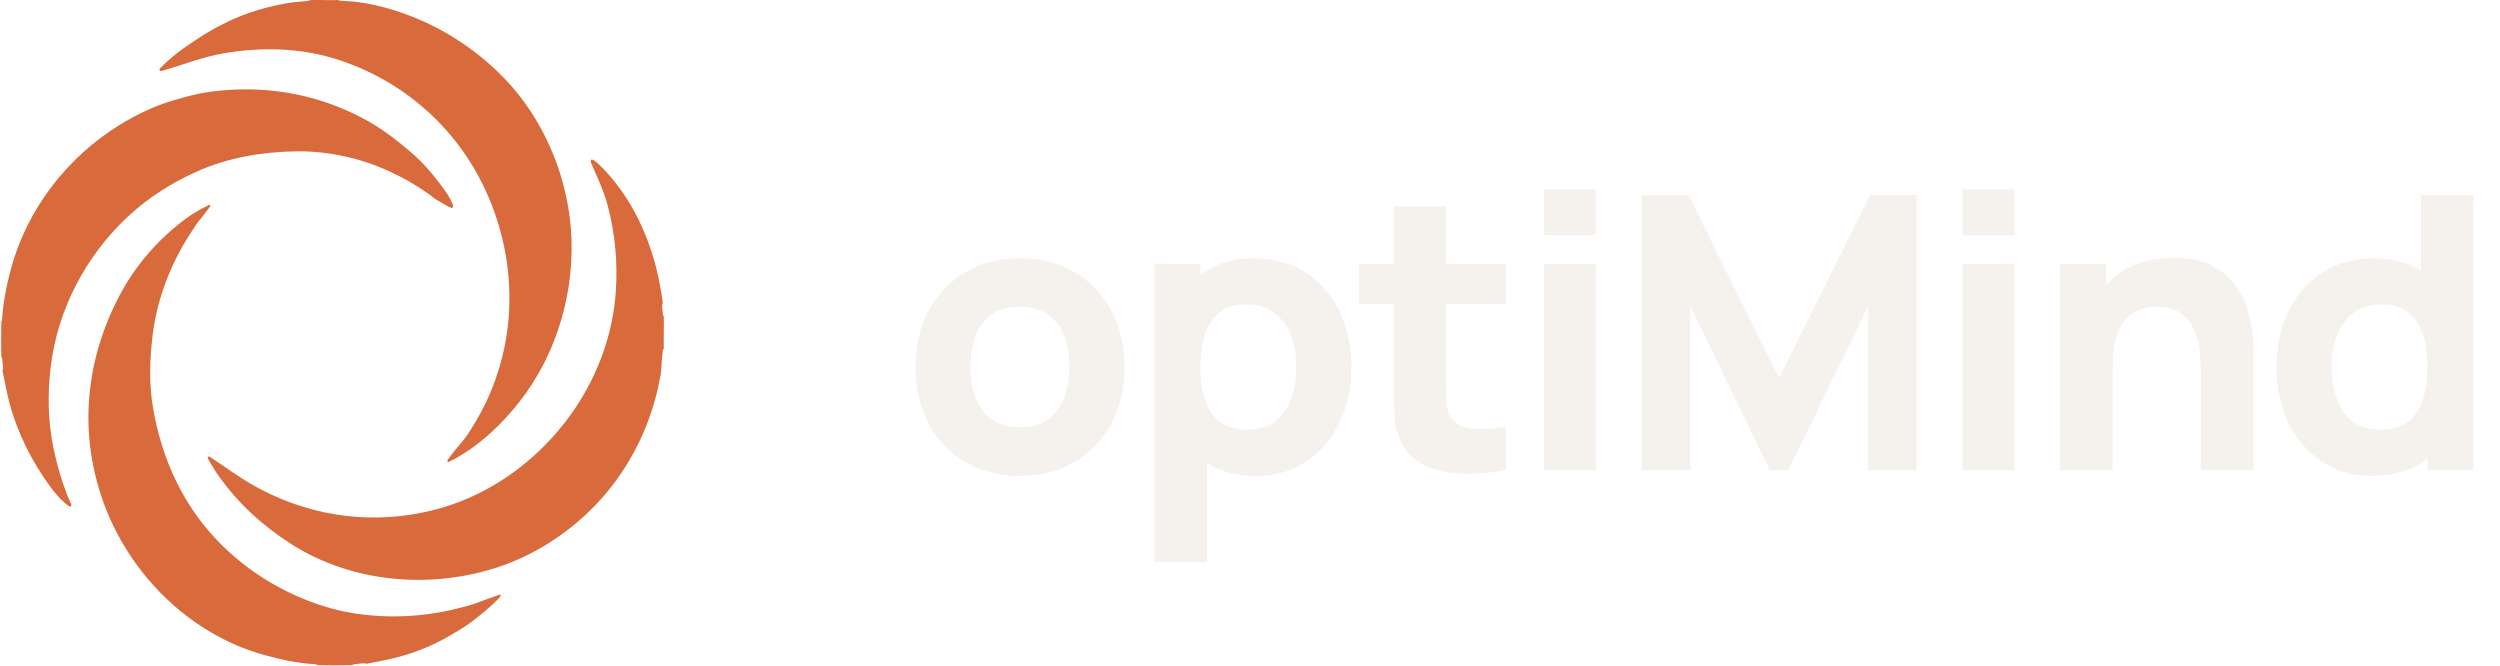
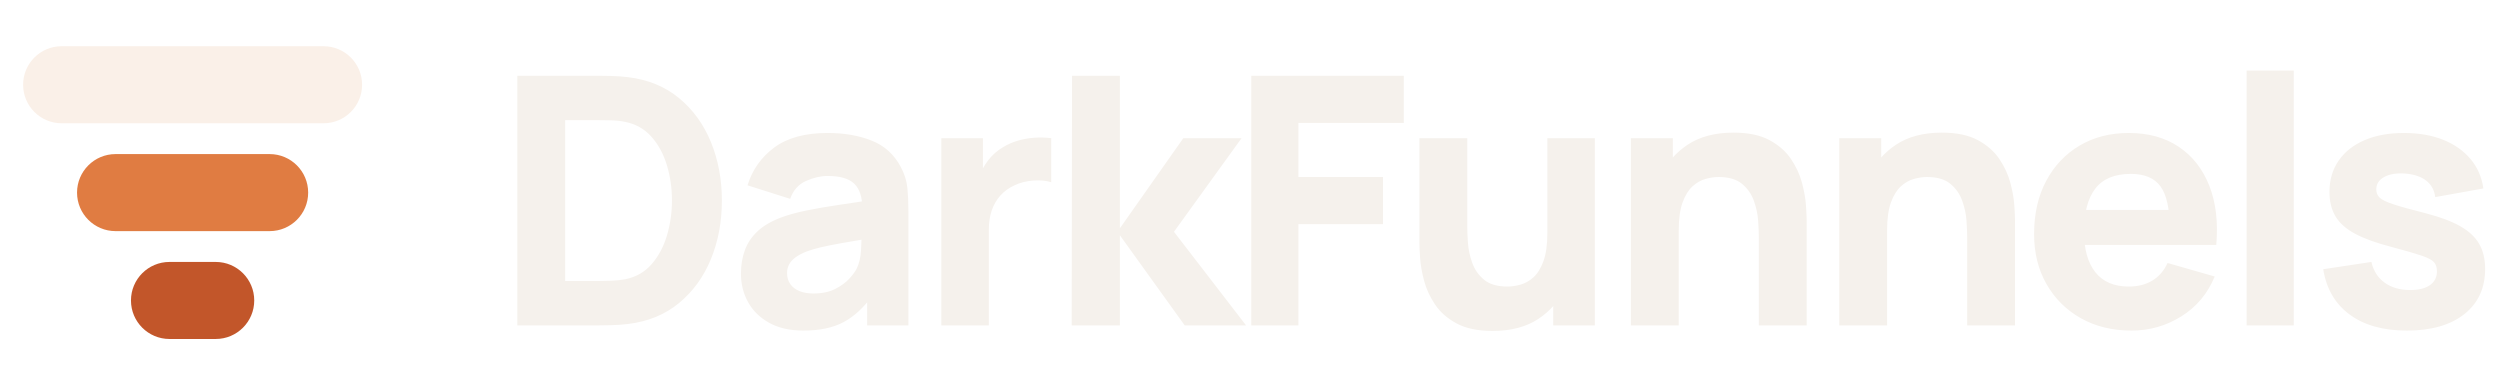
- <svg xmlns="http://www.w3.org/2000/svg" viewBox="0 0 375.73 100.00" role="img" aria-label="optiMind">
-   <g transform="scale(0.199601)" fill="#D86A3C" fill-rule="evenodd">
-     <path d="M120.33 53.33C120.6 53.26 120.89 53.51 121.17 53.46C122.13 53.32 123.07 53.06 124 52.78C138.63 48.42 152.88 42.85 168 40.21C196.87 35.17 227.23 35.9 255.25 45.17C283.01 54.35 307.9 69.47 328.63 90.17C372.86 134.32 392.55 200.96 379.72 262C375.72 281.07 368.65 299.71 358.73 316.5C347.9 334.84 349.81 329.06 337.01 346.33C336.74 346.69 337.13 347.3 336.88 347.67C337.16 347.5 337.55 347.98 337.85 347.83C341.11 346.28 344.28 344.55 347.36 342.67C364.19 332.36 378.54 318.41 390.76 303C419.72 266.51 433.65 217.67 429.79 171.33C426.36 130.14 408.56 88.77 379.75 59C357.13 35.64 329.29 18.2 298.33 8.21C287.77 4.8 276.56 2.2 265.5 1.14C262.23 0.82 258.93 0.84 255.66 0.5C255.29 0.46 255.04 0.04 254.67 -0C247.94 0.39 241.2 -0.2 234.47 0C233.58 0.03 232.77 0.55 231.89 0.67C227.16 1.27 222.37 1.35 217.67 2.15C202.09 4.77 186.27 9.2 172 16.11C159.28 22.26 153.67 25.78 141.37 34.17C133.86 39.28 126.27 45.27 120.11 52C119.02 53.19 121.31 52.04 120.33 53.33ZM53.5 381.22C53.37 380.83 53.86 380.39 53.73 380C53.01 377.88 51.79 375.96 51 373.87C49.64 370.27 48.33 366.64 47.09 363C44.47 355.29 41.78 344.69 40.22 337.17C36.08 317.14 35.76 296.56 38.17 276.3C43.32 232.84 65.04 191.82 97.17 162.27C112.27 148.38 129.64 137.46 148.33 129.11C171.9 118.58 197.67 114.28 223.33 113.95C247.09 113.64 271.93 119.08 293.46 129.17C303.78 134 309.18 137.02 318.5 143.16C331.75 151.88 320.57 145.84 336.17 154.77C337.39 155.47 338.68 156.07 340 156.57C340.23 156.65 340.52 156.38 340.73 156.5C340.63 156.14 341.21 155.87 341.22 155.5C341.23 154.87 341.02 154.25 340.79 153.67C338.48 147.95 335.63 144.26 331.67 138.91C325.05 130 317.31 121.32 308.83 114.11C298.13 105.01 287.56 96.89 275.27 90.17C241.91 71.93 204.22 64.52 166.33 68.18C151.61 69.6 143.04 71.86 129 76.05C115.5 80.08 102.12 86.65 90.16 94C50.47 118.4 20.1 157.79 8.11 203C5.19 214.02 3.49 222.33 2.13 233.33C1.8 235.99 1.84 238.68 1.5 241.33C1.46 241.7 1.01 241.94 1 242.3C0.84 250.98 0.8 259.66 1 268.34C1.02 268.98 1.57 269.52 1.65 270.17C3.88 288.76 -0.98 265.57 5.11 294.83C9.95 318.06 19.91 340.03 33.07 359.67C38.04 367.07 44.07 375.29 51.33 380.75C51.73 381.05 52.18 381.3 52.67 381.41C52.95 381.47 53.26 381.07 53.5 381.22ZM445.16 120.17C445.28 120.5 444.76 120.81 444.74 121.17C444.72 121.68 444.84 122.2 445.04 122.67C449.74 133.48 454.74 143.86 457.73 155.33C463.28 176.6 465.15 197.72 463.66 219.67C459.35 283.42 418.67 341.85 362.17 370.63C335.61 384.16 305.74 390.45 276 389.57C246.84 388.72 218.75 380.67 193.17 366.76C180.56 359.91 170.73 352.34 158.38 344.17C158.02 343.93 157.6 343.67 157.17 343.7C156.81 343.73 156.6 344.52 156.29 344.33C156.72 344.96 156.78 345.77 157.17 346.43C159.37 350.17 161.55 353.94 164.05 357.5C178.9 378.7 197.56 395.77 219.3 409.67C265.22 439.01 324.68 443.9 375.83 426.75C407.5 416.13 436.7 395.48 457.79 369.67C476.56 346.68 489.53 319.5 495.77 290.5C499.14 274.9 497 281.68 499.17 263.49C499.22 263.04 499.77 262.76 499.83 262.31C499.56 254.42 500.04 246.52 499.83 238.62C499.82 238.02 499.24 237.54 499.17 236.94C497.18 220.59 501.3 238.67 496.85 214.33C490.76 180.99 475.37 146.91 450.47 123.33C449.26 122.19 447.9 121.21 446.5 120.32C446.16 120.11 445.63 120.35 445.33 120.09C445.27 120.12 445.22 120.14 445.16 120.17ZM157.44 154.17C155.17 155.72 152.53 156.67 150.17 158.07C146.94 159.98 143.69 161.89 140.67 164.1C119.14 179.85 101.31 200.43 89.11 224.17C74.59 252.41 66.56 282.82 66.56 314.67C66.57 333.54 69.54 351.82 75.08 369.83C93.13 428.48 141.07 477.99 201 493.74C213.48 497.02 218.93 498.2 231.04 499.67C233.24 499.93 235.47 499.82 237.67 500.13C238.33 500.22 238.89 500.82 239.56 500.83C247.93 501.05 256.3 501.04 264.67 500.83C265.36 500.82 265.95 500.26 266.63 500.17C284.67 497.82 263.41 502.48 291.17 496.78C306.95 493.54 322.82 487.68 336.83 479.69C341.38 477.1 349.66 472.34 354.5 468.67C362.28 462.76 367.65 458.35 374.51 451.67C375.57 450.64 376.32 449.31 377.43 448.33C375.68 448.88 377.73 447.2 376 447.8C357.94 454.09 359.12 454.69 342.17 458.73C317.15 464.68 291.03 465.77 265.61 461.67C251.17 459.33 236.52 454.58 223.18 448.67C190.29 434.07 161.38 410.08 142.2 379.5C128.12 357.04 119.36 332.08 115.05 306C112.09 288.06 112.8 269.45 115.04 251.5C118.34 224.99 128.6 198.52 143.09 176.17C152.88 161.05 147.05 170.72 158.07 155.67C158.27 155.39 158.38 155.01 158.32 154.67C158.29 154.44 157.71 154.38 157.83 154.18C157.7 154.18 157.57 154.17 157.44 154.17Z" />
-   </g>
-   <g transform="translate(135.294 70.668)" fill="#F5F1EC">
-     <path transform="translate(0.000 0) scale(0.028706 -0.028706)" d="M626 -30Q463 -30 340.0 43.0Q217 116 148.5 244.5Q80 373 80 540Q80 709 150.0 837.5Q220 966 343.0 1038.0Q466 1110 626 1110Q789 1110 912.5 1037.0Q1036 964 1105.0 835.5Q1174 707 1174 540Q1174 372 1104.5 243.5Q1035 115 911.5 42.5Q788 -30 626 -30ZM626 224Q757 224 821.5 312.5Q886 401 886 540Q886 684 820.5 770.0Q755 856 626 856Q537 856 480.0 816.0Q423 776 395.5 705.0Q368 634 368 540Q368 395 433.5 309.5Q499 224 626 224Z" />
-     <path transform="translate(34.275 0) scale(0.028706 -0.028706)" d="M670 -30Q509 -30 401.0 45.0Q293 120 238.5 249.0Q184 378 184 540Q184 702 238.0 831.0Q292 960 397.0 1035.0Q502 1110 656 1110Q811 1110 926.0 1036.0Q1041 962 1104.5 833.5Q1168 705 1168 540Q1168 378 1105.5 249.0Q1043 120 931.0 45.0Q819 -30 670 -30ZM138 -480V1080H378V340H412V-480ZM626 212Q714 212 770.0 256.0Q826 300 853.0 374.5Q880 449 880 540Q880 630 852.0 704.5Q824 779 765.5 823.5Q707 868 616 868Q531 868 478.5 827.0Q426 786 402.0 712.0Q378 638 378 540Q378 442 402.0 368.0Q426 294 480.5 253.0Q535 212 626 212Z" />
-     <path transform="translate(68.377 0) scale(0.028706 -0.028706)" d="M788 0Q676 -21 568.5 -18.5Q461 -16 376.5 19.5Q292 55 248 134Q208 208 206.0 284.5Q204 361 204 458V1380H476V474Q476 411 477.5 360.5Q479 310 498 280Q534 223 613.0 218.0Q692 213 788 226ZM20 870V1080H788V870Z" />
-     <path transform="translate(92.146 0) scale(0.028706 -0.028706)" d="M160 1230V1470H432V1230ZM160 0V1080H432V0Z" />
-     <path transform="translate(107.417 0) scale(0.028706 -0.028706)" d="M140 0V1440H384L860 484L1336 1440H1580V0H1326V860L908 0H812L394 860V0Z" />
-     <path transform="translate(155.069 0) scale(0.028706 -0.028706)" d="M160 1230V1470H432V1230ZM160 0V1080H432V0Z" />
-     <path transform="translate(170.341 0) scale(0.028706 -0.028706)" d="M876 0V510Q876 547 872.0 604.5Q868 662 847.0 720.0Q826 778 778.5 817.0Q731 856 644 856Q609 856 569.0 845.0Q529 834 494.0 802.5Q459 771 436.5 710.0Q414 649 414 548L258 622Q258 750 310.0 862.0Q362 974 466.5 1043.0Q571 1112 730 1112Q857 1112 937.0 1069.0Q1017 1026 1061.5 960.0Q1106 894 1125.0 822.5Q1144 751 1148.0 692.0Q1152 633 1152 606V0ZM138 0V1080H380V722H414V0Z" />
-     <path transform="translate(204.558 0) scale(0.028706 -0.028706)" d="M578 -30Q429 -30 317.0 45.0Q205 120 142.5 249.0Q80 378 80 540Q80 705 143.5 833.5Q207 962 322.0 1036.0Q437 1110 592 1110Q746 1110 851.0 1035.0Q956 960 1010.0 831.0Q1064 702 1064 540Q1064 378 1009.5 249.0Q955 120 847.0 45.0Q739 -30 578 -30ZM622 212Q713 212 767.5 253.0Q822 294 846.0 368.0Q870 442 870 540Q870 638 846.0 712.0Q822 786 769.5 827.0Q717 868 632 868Q541 868 482.5 823.5Q424 779 396.0 704.5Q368 630 368 540Q368 449 395.0 374.5Q422 300 478.0 256.0Q534 212 622 212ZM870 0V740H836V1440H1110V0Z" />
-   </g>
+ <svg xmlns="http://www.w3.org/2000/svg" viewBox="0 0 649 100" width="649" height="100" role="img" aria-label="DarkFunnels">
+   <rect x="6.00" y="12.00" width="88.00" height="20.00" rx="10.00" fill="#FAF0E8" />
+   <rect x="20.00" y="40.00" width="60.00" height="20.00" rx="10.00" fill="#E07C42" />
+   <rect x="34.00" y="68.00" width="32.00" height="20.00" rx="10.00" fill="#C2562A" />
+   <path transform="translate(128.00 84.47)" fill="#F5F1EC" d="M6.3 0.0V-64.8H27.27Q28.035 -64.8 30.42 -64.755Q32.805 -64.71 35.01 -64.44Q42.84 -63.495 48.285 -58.995Q53.73 -54.495 56.565 -47.565Q59.4 -40.635 59.4 -32.4Q59.4 -24.165 56.565 -17.235Q53.73 -10.305 48.285 -5.805Q42.84 -1.305 35.01 -0.36Q32.805 -0.09 30.42 -0.045Q28.035 0.0 27.27 0.0ZM18.72 -11.52H27.27Q28.485 -11.52 30.555 -11.587Q32.625 -11.655 34.29 -11.97Q38.52 -12.825 41.197 -15.93Q43.875 -19.035 45.157 -23.4Q46.44 -27.765 46.44 -32.4Q46.44 -37.26 45.112 -41.625Q43.785 -45.99 41.085 -49.005Q38.385 -52.02 34.29 -52.83Q32.625 -53.19 30.555 -53.235Q28.485 -53.28 27.27 -53.28H18.72Z M80.55 1.35Q75.33 1.35 71.707 -0.652Q68.085 -2.655 66.218 -6.007Q64.35 -9.36 64.35 -13.41Q64.35 -16.785 65.385 -19.575Q66.42 -22.365 68.738 -24.502Q71.055 -26.64 74.97 -28.08Q77.67 -29.07 81.405 -29.835Q85.14 -30.6 89.865 -31.297Q94.59 -31.995 100.26 -32.85L95.85 -30.42Q95.85 -34.74 93.78 -36.765Q91.71 -38.79 86.85 -38.79Q84.15 -38.79 81.225 -37.485Q78.3 -36.18 77.13 -32.85L66.06 -36.36Q67.905 -42.39 72.99 -46.17Q78.075 -49.95 86.85 -49.95Q93.285 -49.95 98.28 -47.97Q103.275 -45.99 105.84 -41.13Q107.28 -38.43 107.55 -35.73Q107.82 -33.03 107.82 -29.7V0.0H97.11V-9.99L98.64 -7.92Q95.085 -3.015 90.968 -0.832Q86.85 1.35 80.55 1.35ZM83.16 -8.28Q86.535 -8.28 88.852 -9.473Q91.17 -10.665 92.542 -12.195Q93.915 -13.725 94.41 -14.76Q95.355 -16.74 95.512 -19.372Q95.67 -22.005 95.67 -23.76L99.27 -22.86Q93.825 -21.96 90.45 -21.352Q87.075 -20.745 85.005 -20.25Q82.935 -19.755 81.36 -19.17Q79.56 -18.45 78.458 -17.617Q77.355 -16.785 76.838 -15.795Q76.32 -14.805 76.32 -13.59Q76.32 -11.925 77.153 -10.732Q77.985 -9.54 79.515 -8.91Q81.045 -8.28 83.16 -8.28Z M116.37 0.0V-48.6H127.17V-36.72L126.0 -38.25Q126.945 -40.77 128.52 -42.84Q130.095 -44.91 132.39 -46.26Q134.145 -47.34 136.215 -47.947Q138.285 -48.555 140.49 -48.712Q142.695 -48.87 144.9 -48.6V-37.17Q142.875 -37.8 140.197 -37.597Q137.52 -37.395 135.36 -36.36Q133.2 -35.37 131.715 -33.727Q130.23 -32.085 129.465 -29.858Q128.7 -27.63 128.7 -24.84V0.0Z M150.21 0.0 150.3 -64.8H162.72V-25.2L179.19 -48.6H194.31L176.76 -24.3L195.48 0.0H179.55L162.72 -23.4V0.0Z M196.83 0.0V-64.8H236.43V-52.56H209.07V-38.52H231.03V-26.28H209.07V0.0Z M259.47 1.44Q253.755 1.44 250.155 -0.495Q246.555 -2.43 244.552 -5.4Q242.55 -8.37 241.695 -11.587Q240.84 -14.805 240.66 -17.46Q240.48 -20.115 240.48 -21.33V-48.6H252.9V-25.65Q252.9 -23.985 253.08 -21.398Q253.26 -18.81 254.205 -16.2Q255.15 -13.59 257.287 -11.835Q259.425 -10.08 263.34 -10.08Q264.915 -10.08 266.715 -10.575Q268.515 -11.07 270.09 -12.488Q271.665 -13.905 272.678 -16.672Q273.69 -19.44 273.69 -23.94L280.71 -20.61Q280.71 -14.85 278.37 -9.81Q276.03 -4.77 271.327 -1.665Q266.625 1.44 259.47 1.44ZM275.22 0.0V-16.11H273.69V-48.6H286.02V0.0Z M328.59 0.0V-22.95Q328.59 -24.615 328.41 -27.203Q328.23 -29.79 327.285 -32.4Q326.34 -35.01 324.202 -36.765Q322.065 -38.52 318.15 -38.52Q316.575 -38.52 314.775 -38.025Q312.975 -37.53 311.4 -36.112Q309.825 -34.695 308.812 -31.95Q307.8 -29.205 307.8 -24.66L300.78 -27.99Q300.78 -33.75 303.12 -38.79Q305.46 -43.83 310.162 -46.935Q314.865 -50.04 322.02 -50.04Q327.735 -50.04 331.335 -48.105Q334.935 -46.17 336.937 -43.2Q338.94 -40.23 339.795 -37.013Q340.65 -33.795 340.83 -31.14Q341.01 -28.485 341.01 -27.27V0.0ZM295.38 0.0V-48.6H306.27V-32.49H307.8V0.0Z M382.68 0.0V-22.95Q382.68 -24.615 382.5 -27.203Q382.32 -29.79 381.375 -32.4Q380.43 -35.01 378.292 -36.765Q376.155 -38.52 372.24 -38.52Q370.665 -38.52 368.865 -38.025Q367.065 -37.53 365.49 -36.112Q363.915 -34.695 362.902 -31.95Q361.89 -29.205 361.89 -24.66L354.87 -27.99Q354.87 -33.75 357.21 -38.79Q359.55 -43.83 364.252 -46.935Q368.955 -50.04 376.11 -50.04Q381.825 -50.04 385.425 -48.105Q389.025 -46.17 391.027 -43.2Q393.03 -40.23 393.885 -37.013Q394.74 -33.795 394.92 -31.14Q395.1 -28.485 395.1 -27.27V0.0ZM349.47 0.0V-48.6H360.36V-32.49H361.89V0.0Z M425.34 1.35Q417.87 1.35 412.177 -1.868Q406.485 -5.085 403.267 -10.732Q400.05 -16.38 400.05 -23.67Q400.05 -31.635 403.2 -37.53Q406.35 -43.425 411.885 -46.688Q417.42 -49.95 424.62 -49.95Q432.27 -49.95 437.625 -46.35Q442.98 -42.75 445.545 -36.225Q448.11 -29.7 447.345 -20.88H435.24V-25.38Q435.24 -32.805 432.877 -36.067Q430.515 -39.33 425.16 -39.33Q418.905 -39.33 415.957 -35.527Q413.01 -31.725 413.01 -24.3Q413.01 -17.505 415.957 -13.793Q418.905 -10.08 424.62 -10.08Q428.22 -10.08 430.785 -11.655Q433.35 -13.23 434.7 -16.2L446.94 -12.69Q444.195 -6.03 438.277 -2.34Q432.36 1.35 425.34 1.35ZM409.23 -20.88V-29.97H441.45V-20.88Z M455.22 0.0V-66.15H467.46V0.0Z M496.8 1.35Q487.62 1.35 481.972 -2.812Q476.325 -6.975 475.11 -14.58L487.62 -16.47Q488.385 -13.05 491.017 -11.115Q493.65 -9.18 497.7 -9.18Q501.03 -9.18 502.83 -10.462Q504.63 -11.745 504.63 -14.04Q504.63 -15.48 503.91 -16.357Q503.19 -17.235 500.692 -18.09Q498.195 -18.945 492.93 -20.34Q486.99 -21.87 483.435 -23.76Q479.88 -25.65 478.305 -28.282Q476.73 -30.915 476.73 -34.65Q476.73 -39.33 479.115 -42.772Q481.5 -46.215 485.842 -48.082Q490.185 -49.95 496.08 -49.95Q501.795 -49.95 506.205 -48.195Q510.615 -46.44 513.337 -43.2Q516.06 -39.96 516.69 -35.55L504.18 -33.3Q503.865 -36.0 501.84 -37.575Q499.815 -39.15 496.35 -39.42Q492.975 -39.645 490.927 -38.52Q488.88 -37.395 488.88 -35.28Q488.88 -34.02 489.757 -33.165Q490.635 -32.31 493.402 -31.41Q496.17 -30.51 501.84 -29.07Q507.375 -27.63 510.727 -25.718Q514.08 -23.805 515.61 -21.127Q517.14 -18.45 517.14 -14.67Q517.14 -7.2 511.74 -2.925Q506.34 1.35 496.8 1.35Z" />
</svg>
